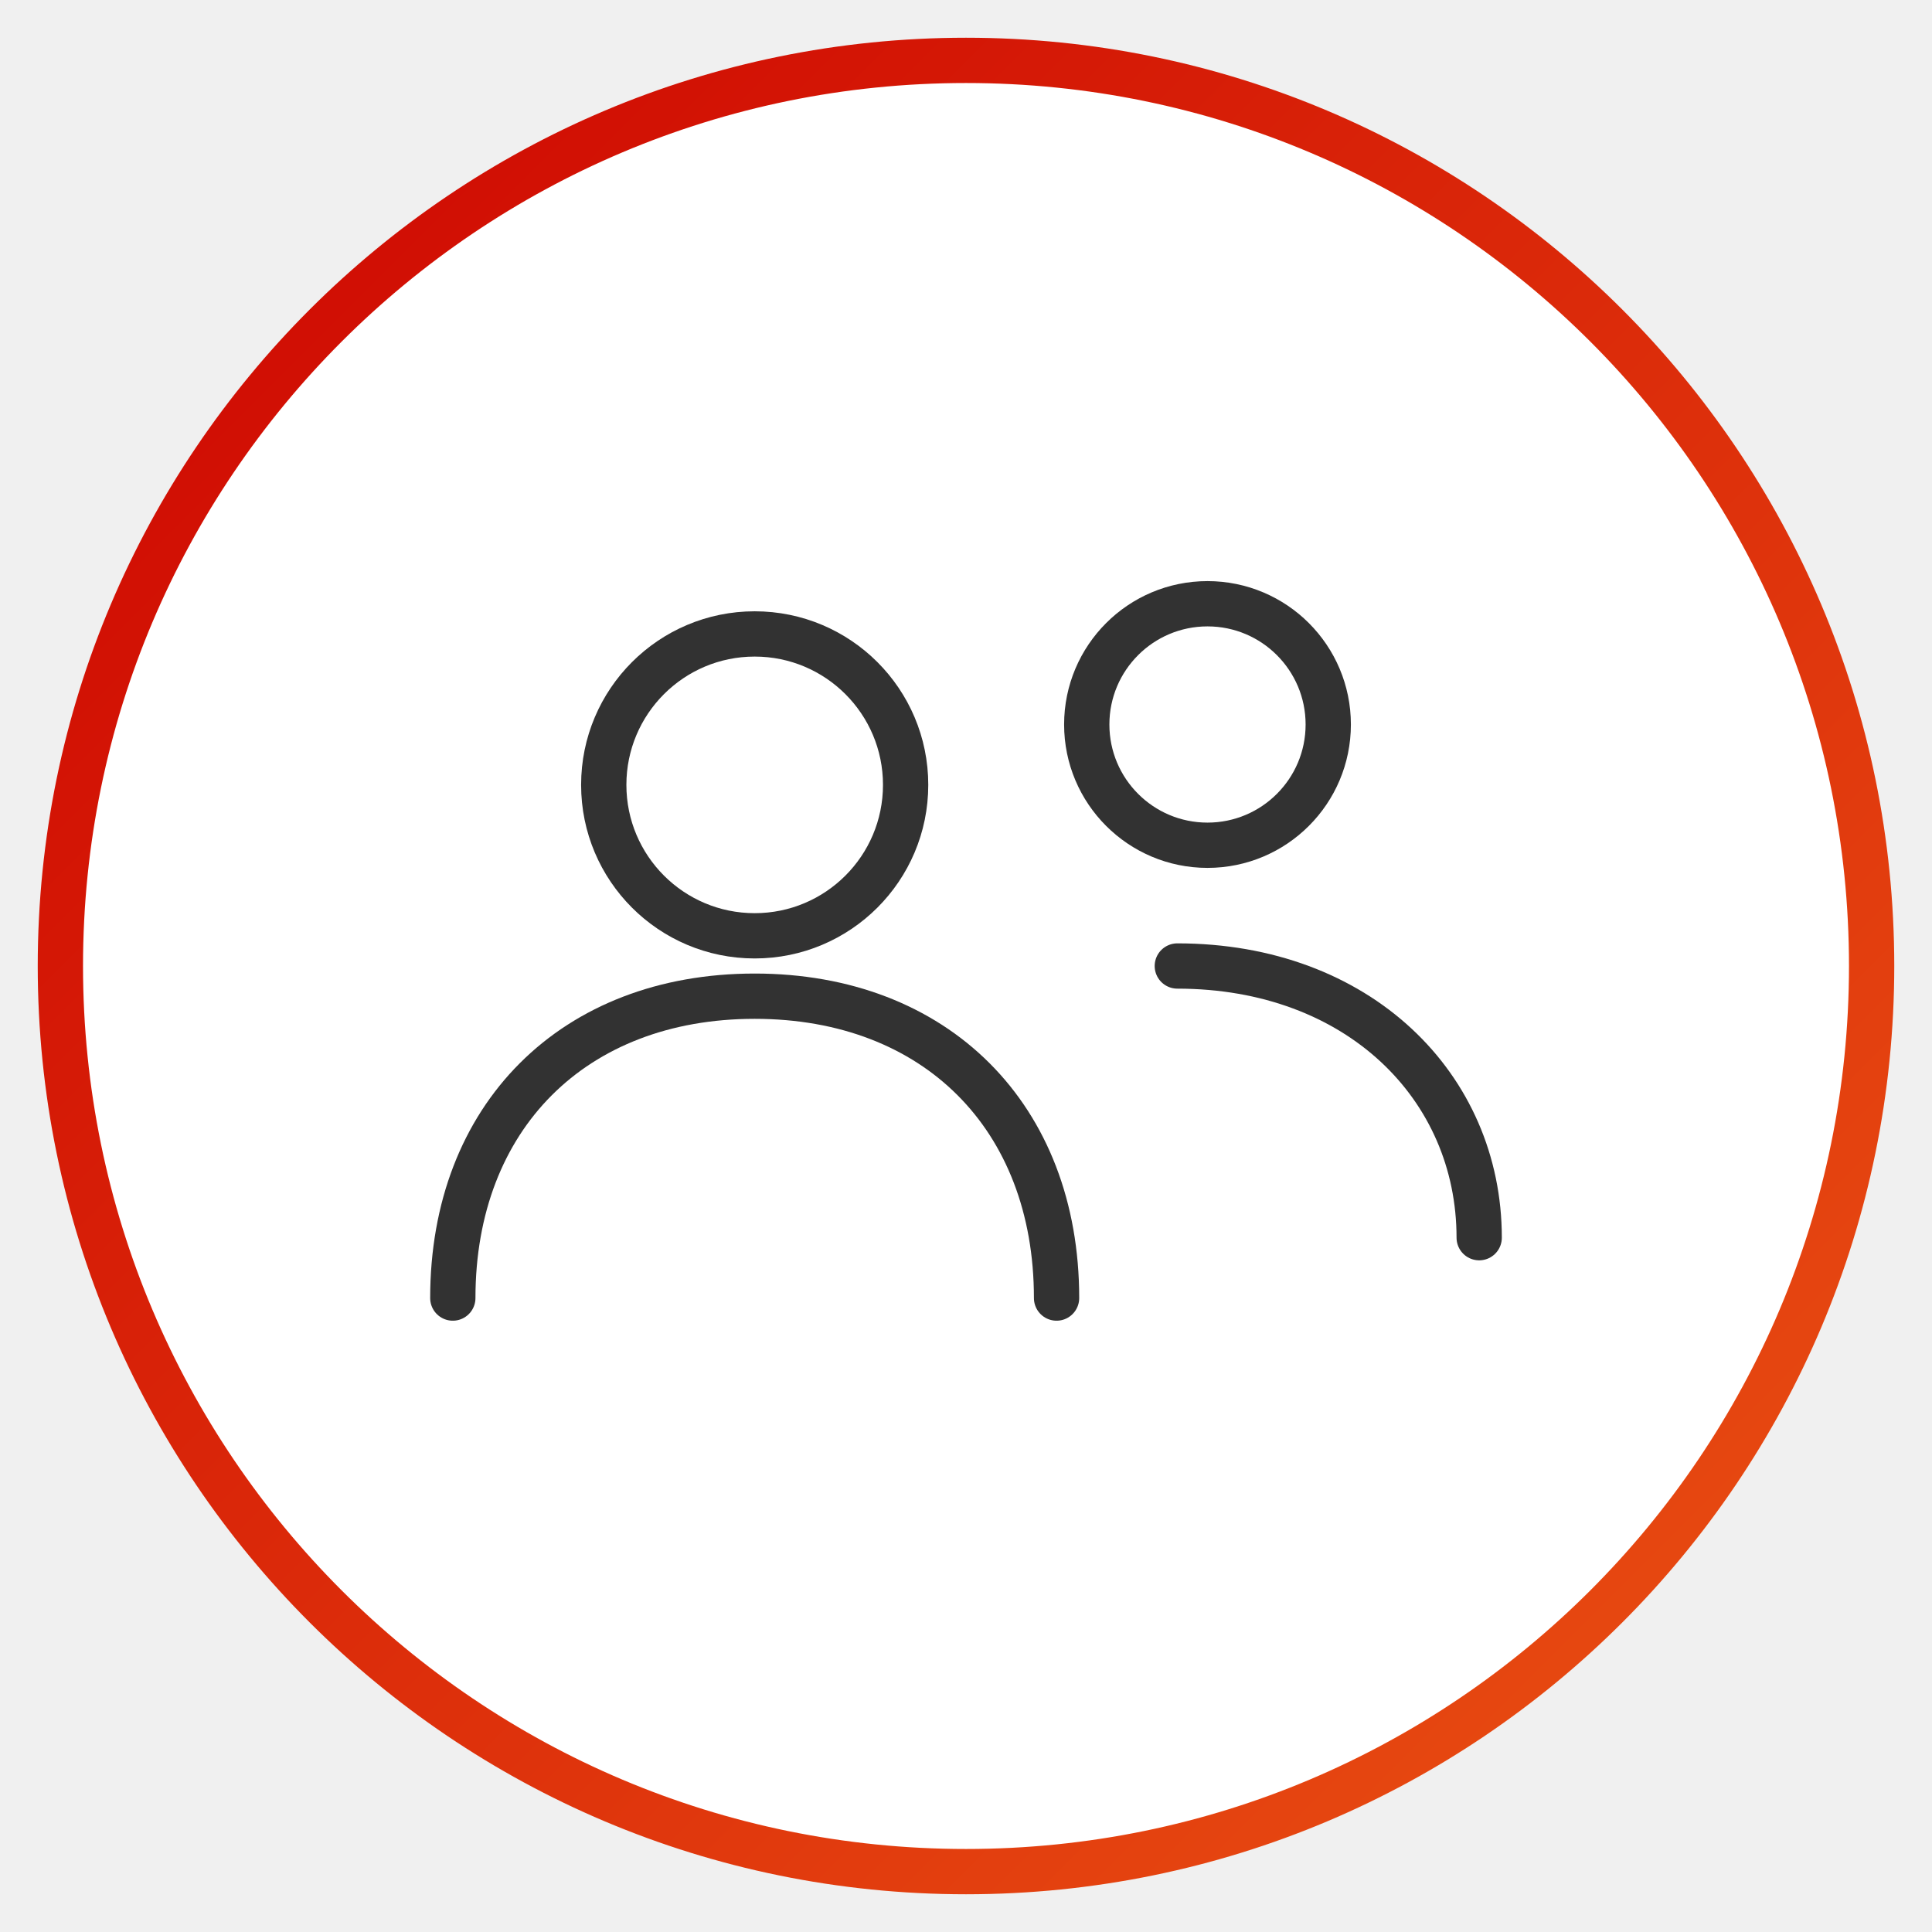
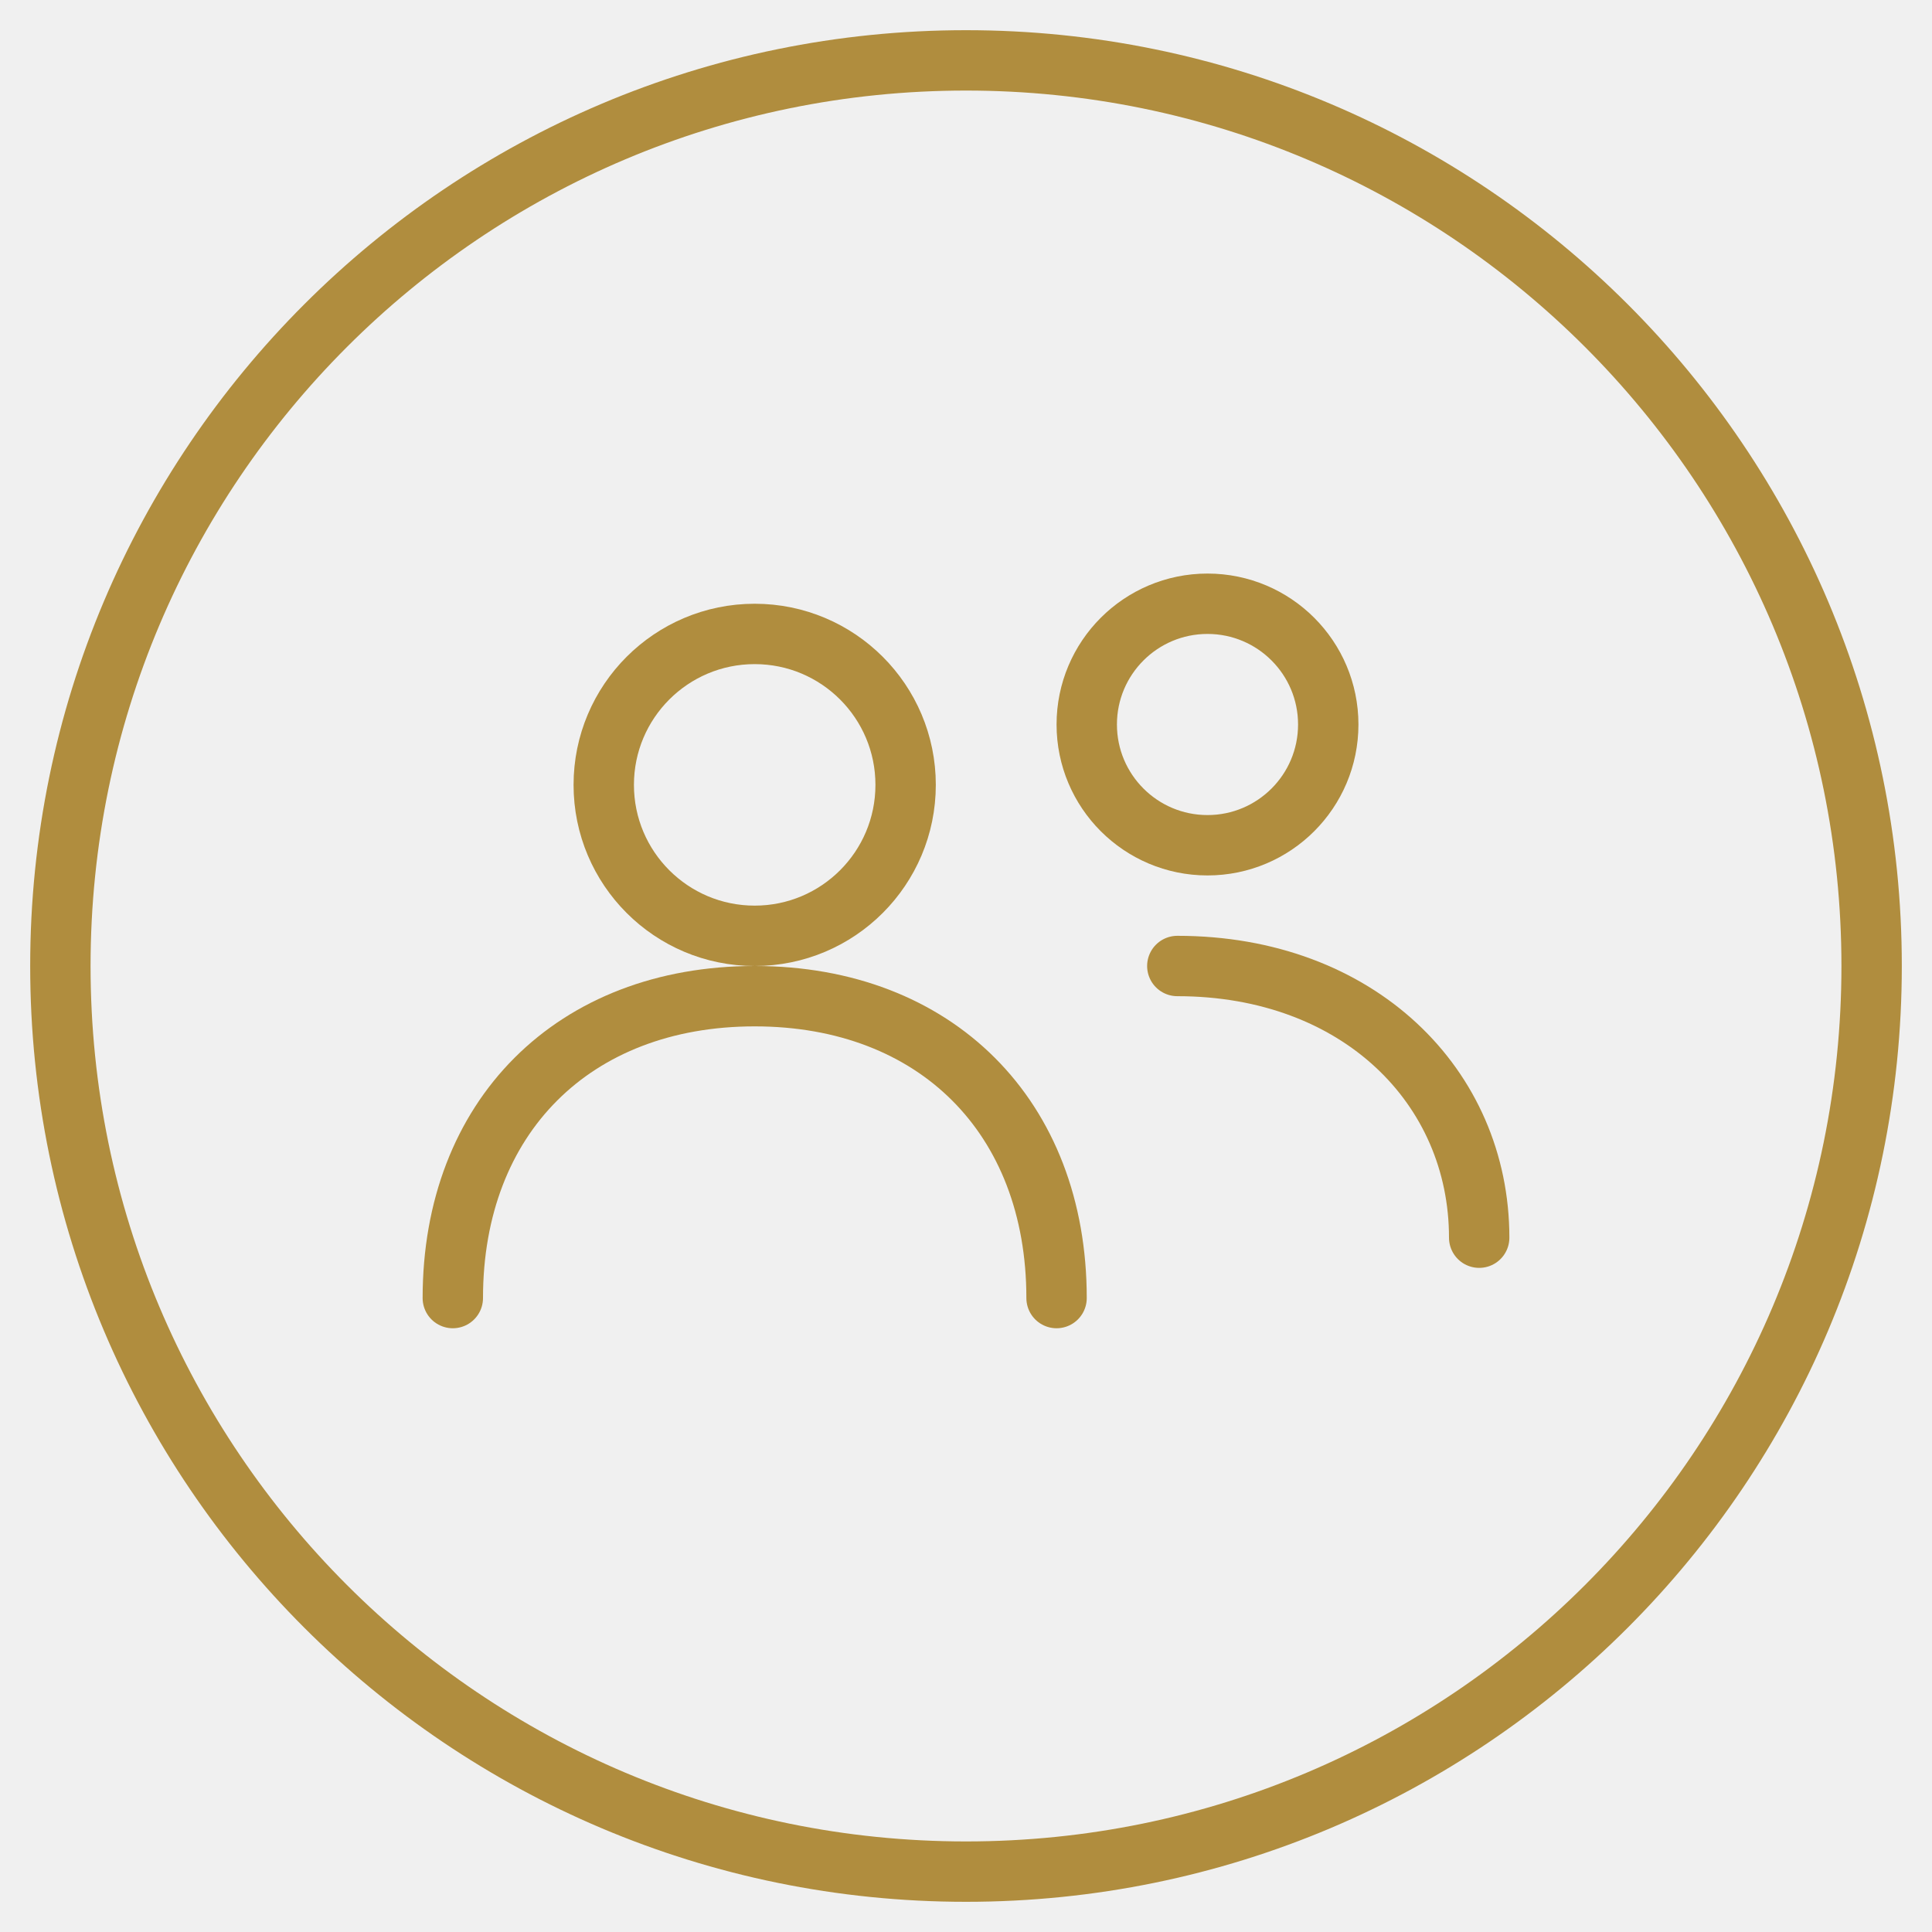
<svg xmlns="http://www.w3.org/2000/svg" viewBox="0 0 64 64" width="64" height="64" role="img" aria-labelledby="t">
-   <defs>
-     <linearGradient id="ig" x1="0" y1="0" x2="1" y2="1">
-       <stop offset="0" stop-color="#cd0401" />
-       <stop offset="1" stop-color="#ea5213" />
-     </linearGradient>
-   </defs>
-   <circle cx="32" cy="32" r="30" fill="#fff" stroke="url(#ig)" stroke-width="1.5" />
-   <g fill="none" stroke="#323232" stroke-width="1.5" stroke-linecap="round" stroke-linejoin="round">
+   <g fill="none" stroke="#B08D3E" stroke-width="2" stroke-linecap="round" stroke-linejoin="round">
+     <circle cx="32" cy="32" r="30" />
    <circle cx="25" cy="26" r="5" />
    <path d="M15 43c0-6 4-10 10-10s10 4 10 10" />
    <circle cx="40" cy="24" r="4" />
    <path d="M39 32c6 0 10 4 10 9" />
  </g>
</svg>
